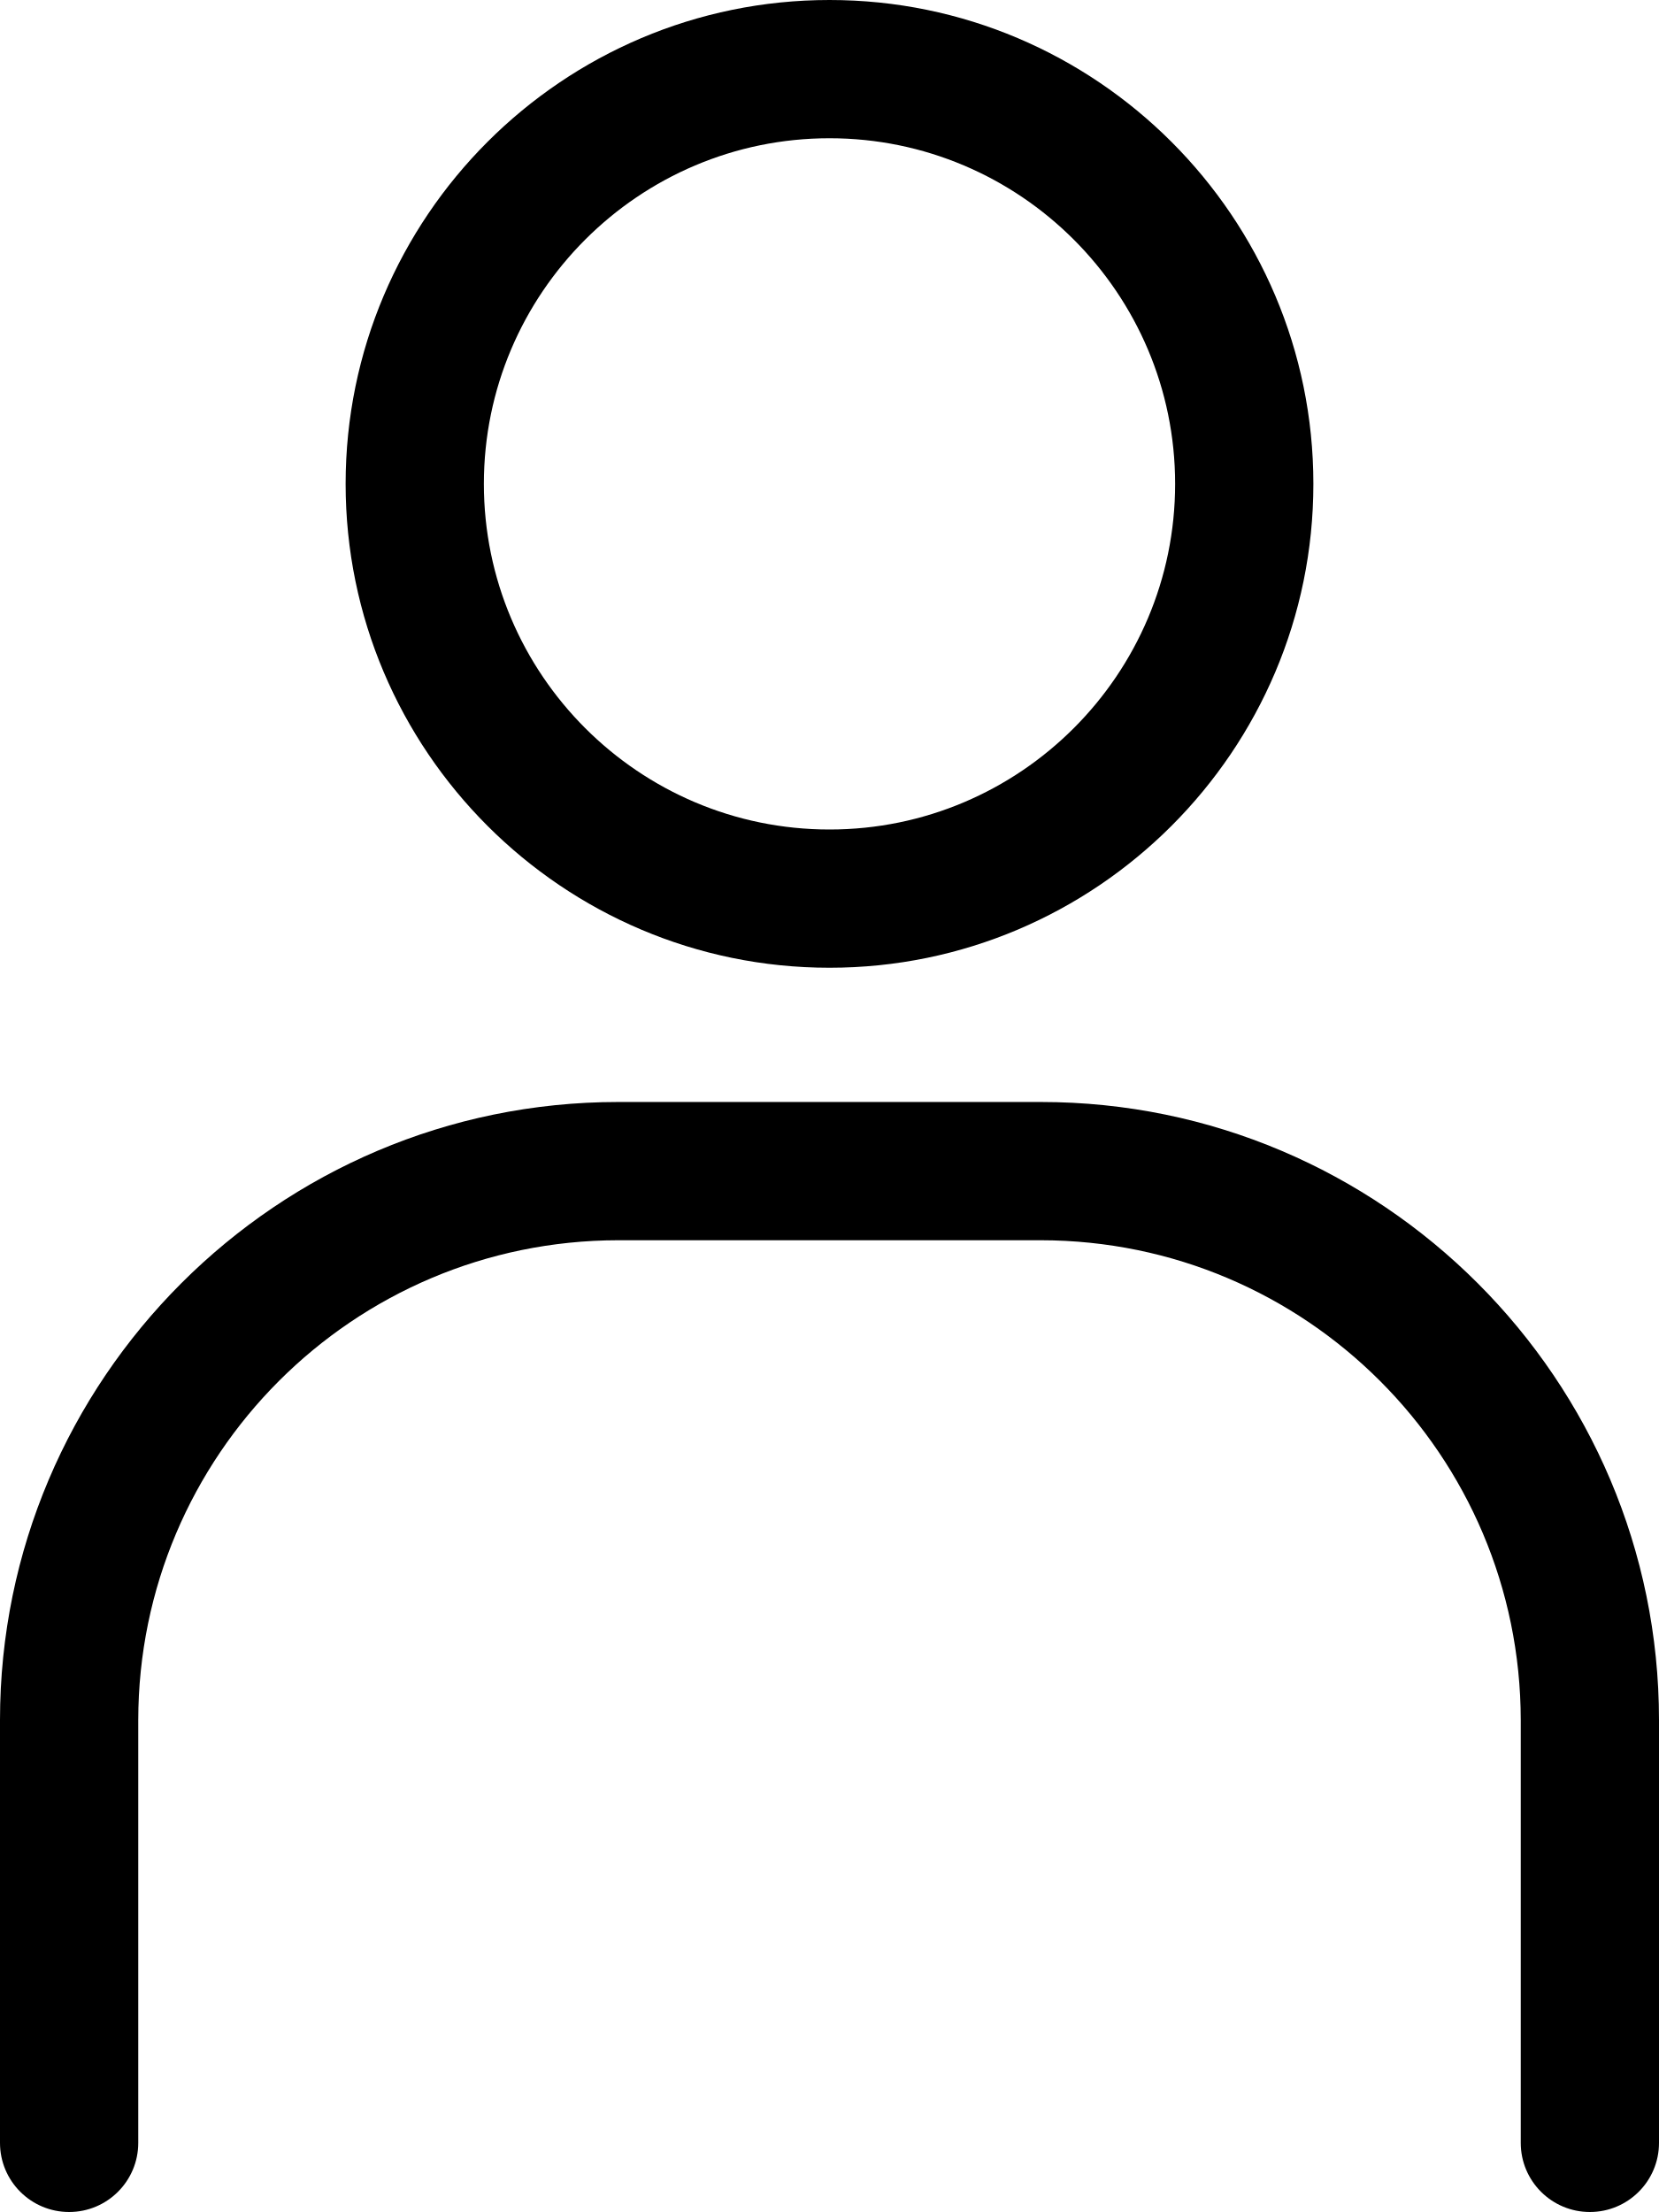
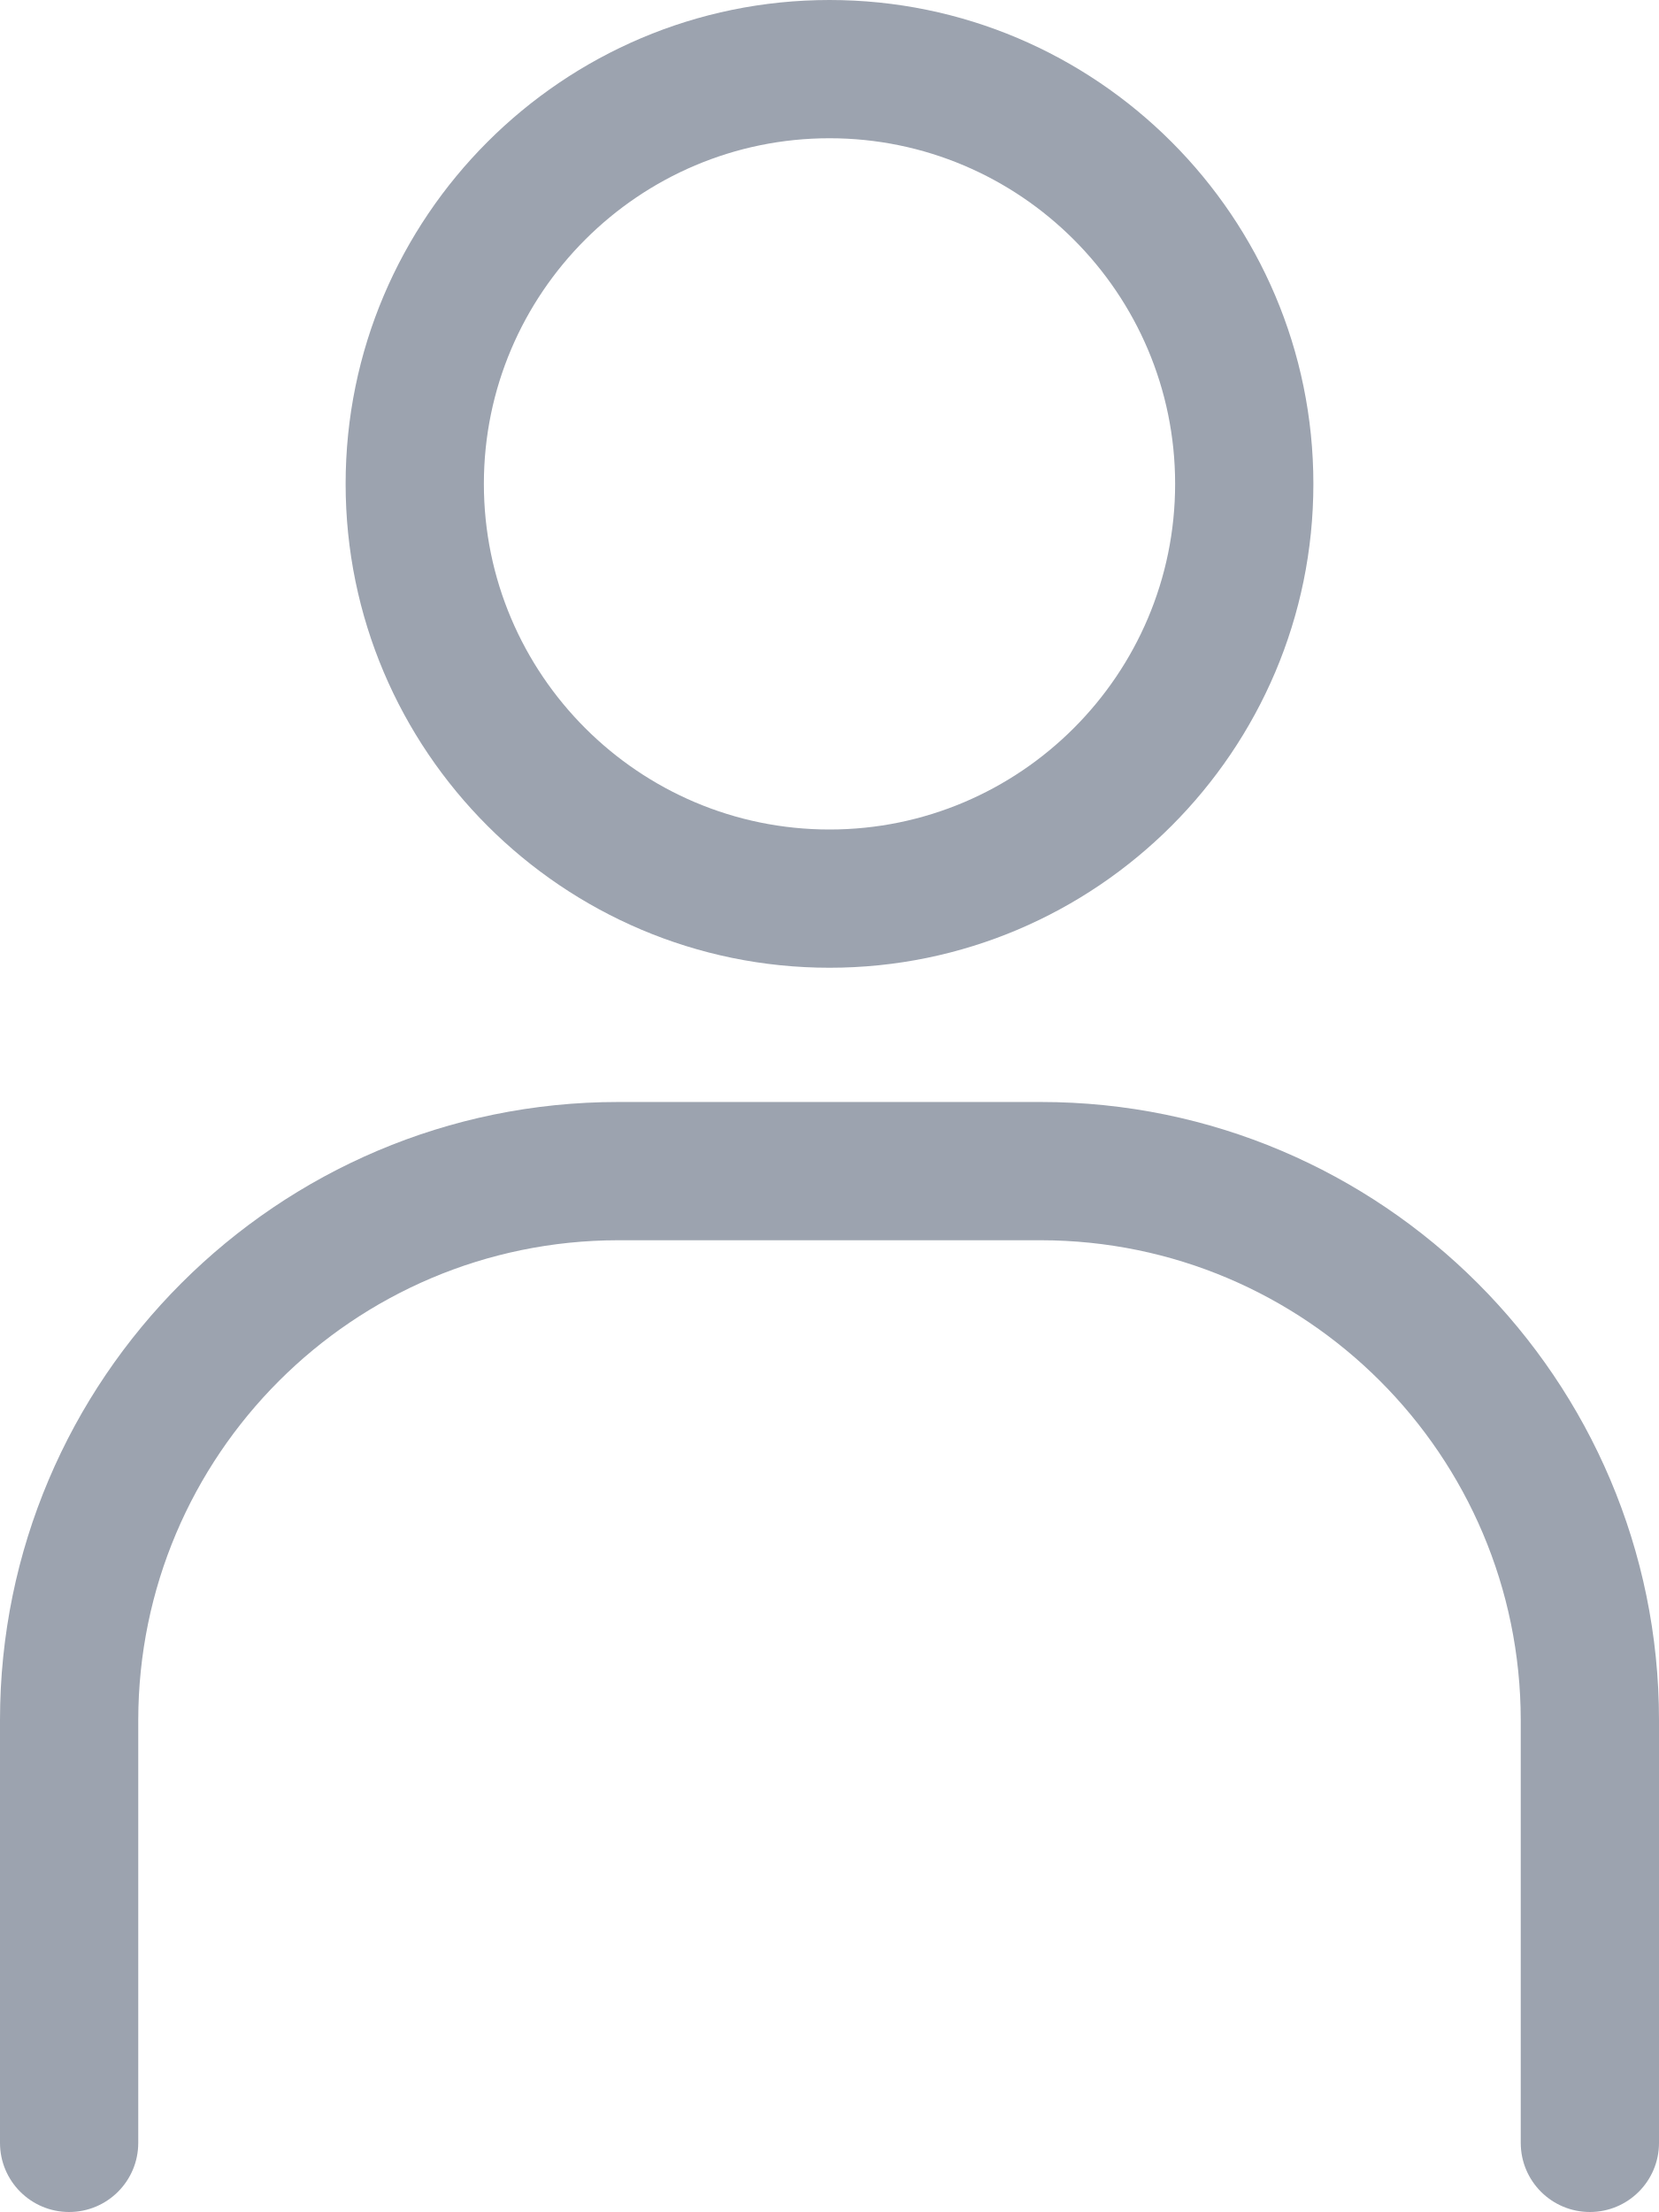
<svg xmlns="http://www.w3.org/2000/svg" style="enable-background:new 0 0 32 32" xml:space="preserve" viewBox="4 0 24 32">
-   <path stroke-width="3" d="M16 14c-3.86 0-7-3.14-7-7s3.14-7 7-7 7 3.14 7 7-3.14 7-7 7zm0-12c-2.757 0-5 2.243-5 5s2.243 5 5 5 5-2.243 5-5-2.243-5-5-5zM27 32a1 1 0 0 1-1-1v-6.115a6.95 6.95 0 0 0-6.942-6.943h-6.116A6.95 6.95 0 0 0 6 24.885V31a1 1 0 1 1-2 0v-6.115c0-4.93 4.012-8.943 8.942-8.943h6.116c4.93 0 8.942 4.012 8.942 8.943V31a1 1 0 0 1-1 1z" />
+   <path fill="#9CA3AF" d="M16 14c-3.86 0-7-3.14-7-7s3.14-7 7-7 7 3.14 7 7-3.14 7-7 7zm0-12c-2.757 0-5 2.243-5 5s2.243 5 5 5 5-2.243 5-5-2.243-5-5-5zM27 32a1 1 0 0 1-1-1v-6.115a6.95 6.95 0 0 0-6.942-6.943h-6.116A6.95 6.95 0 0 0 6 24.885V31a1 1 0 1 1-2 0v-6.115c0-4.93 4.012-8.943 8.942-8.943h6.116c4.93 0 8.942 4.012 8.942 8.943V31a1 1 0 0 1-1 1z" />
</svg>
